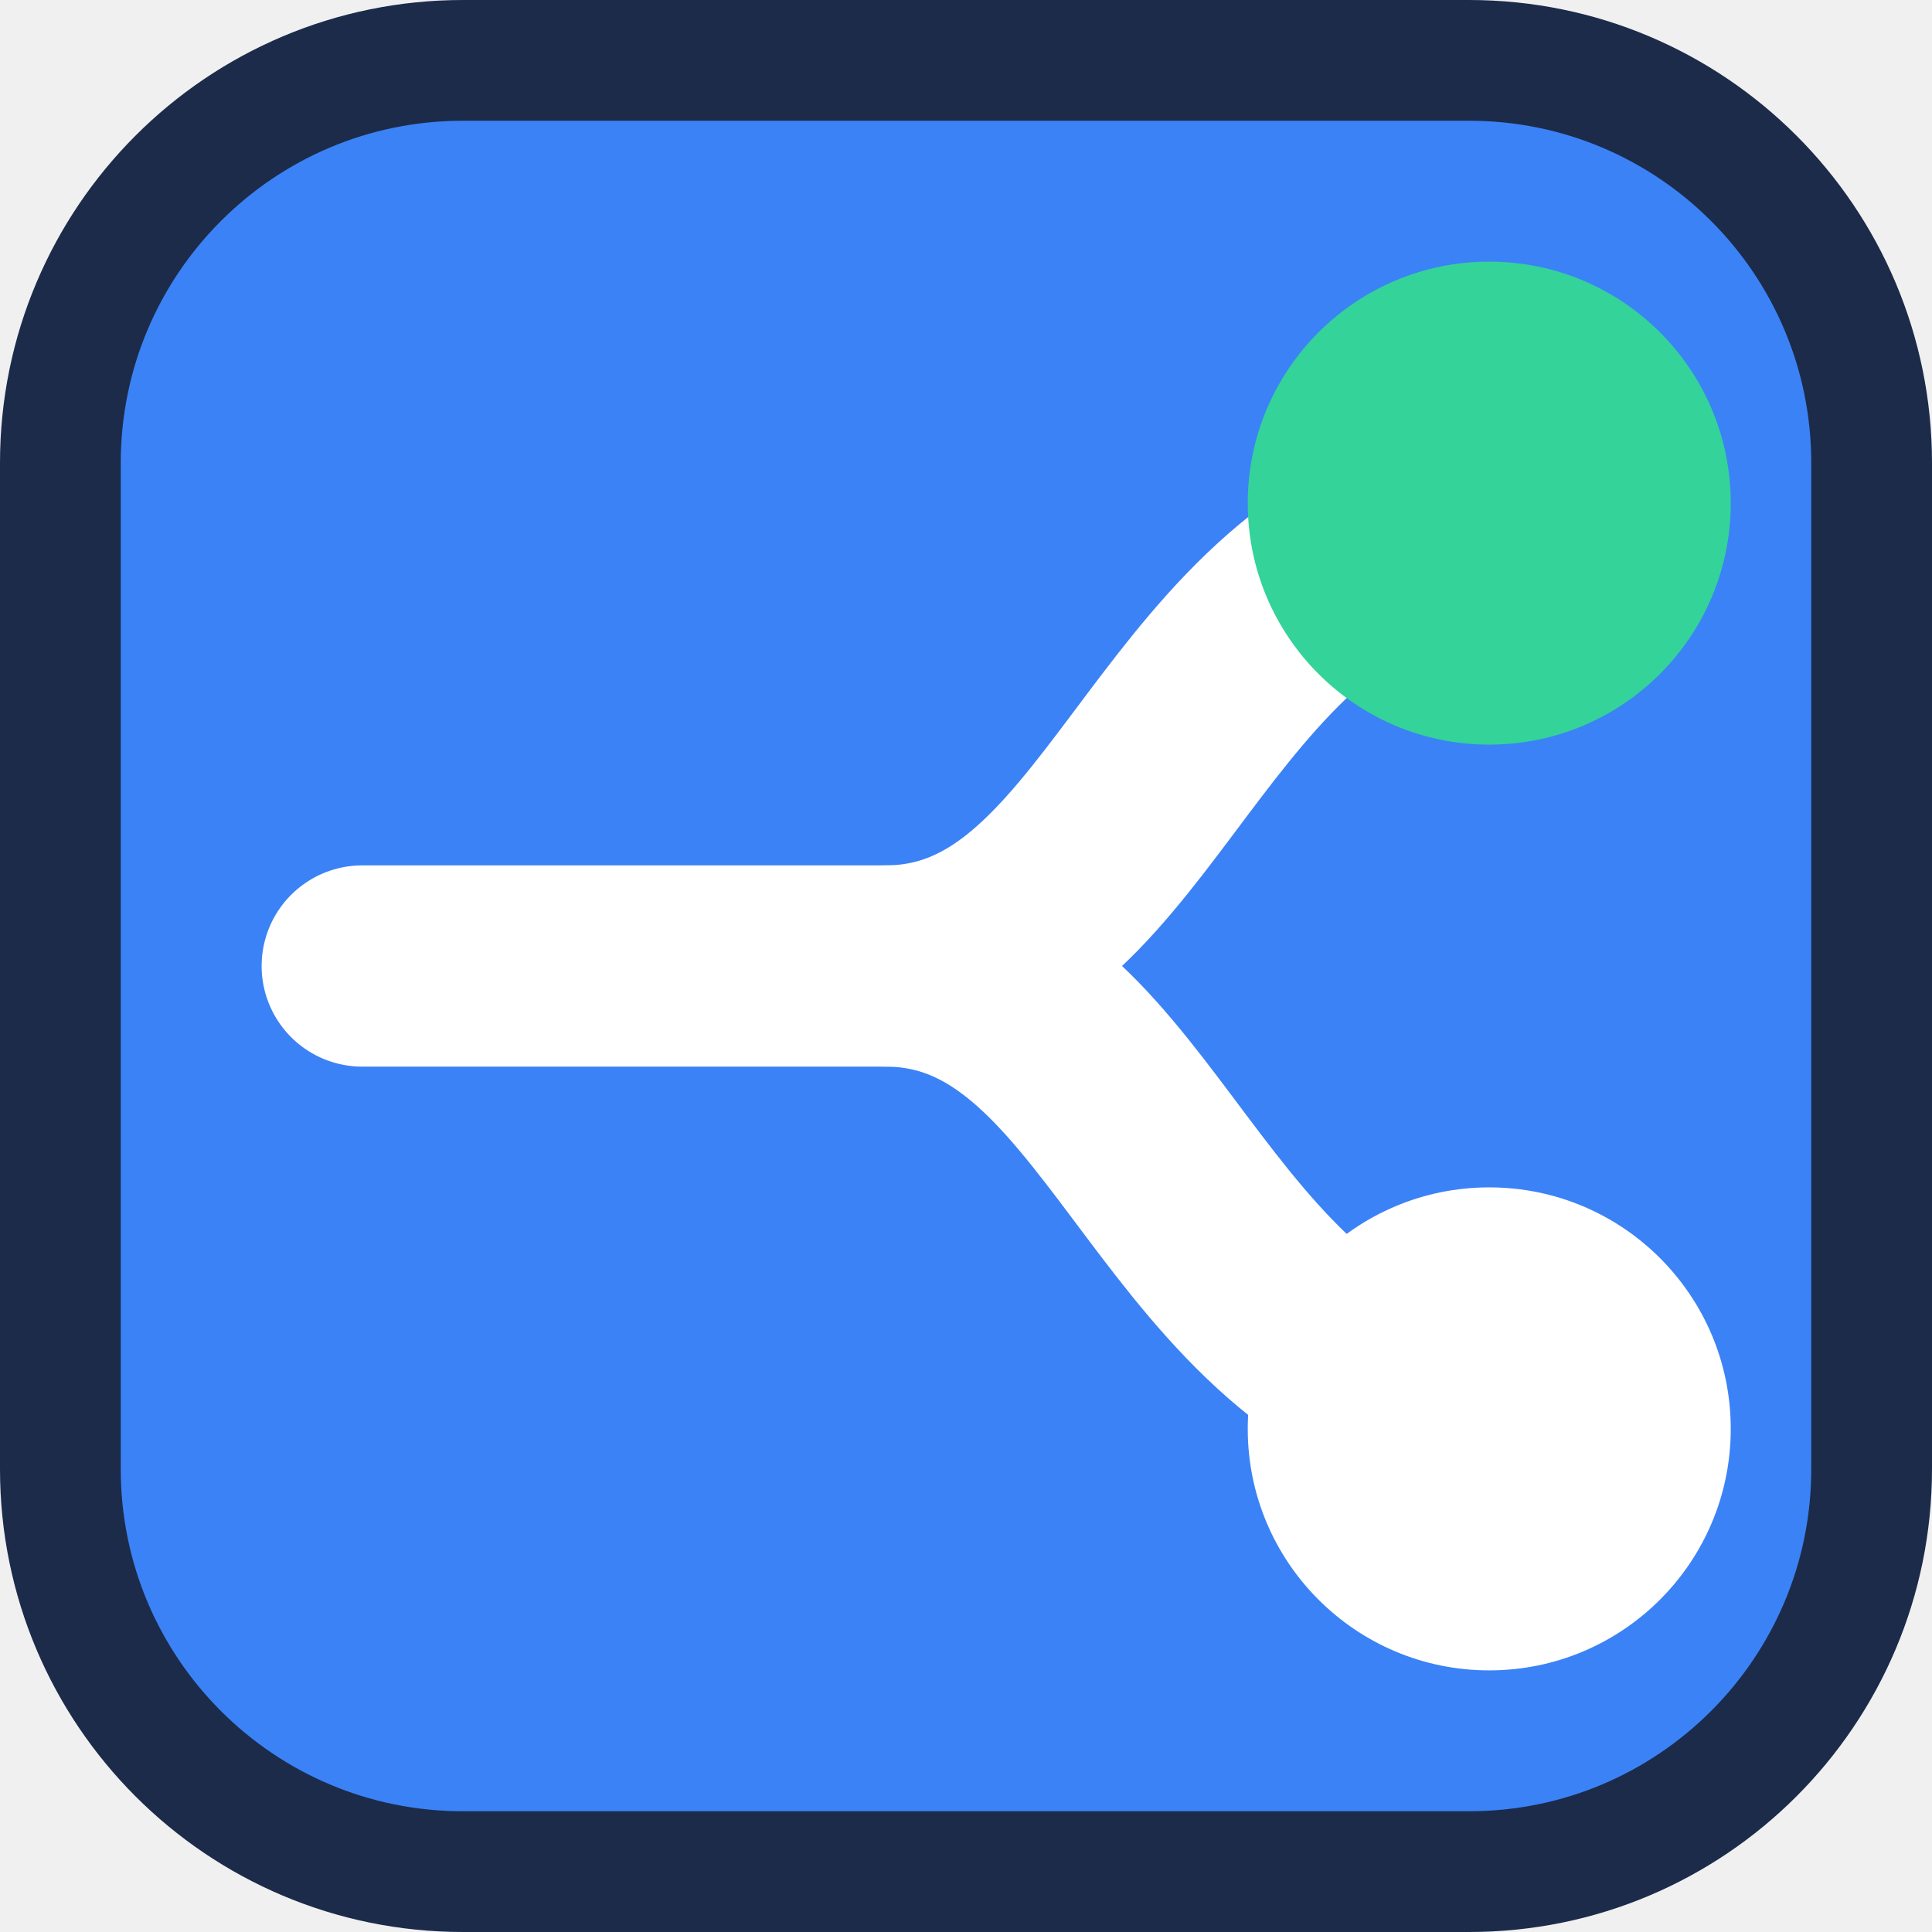
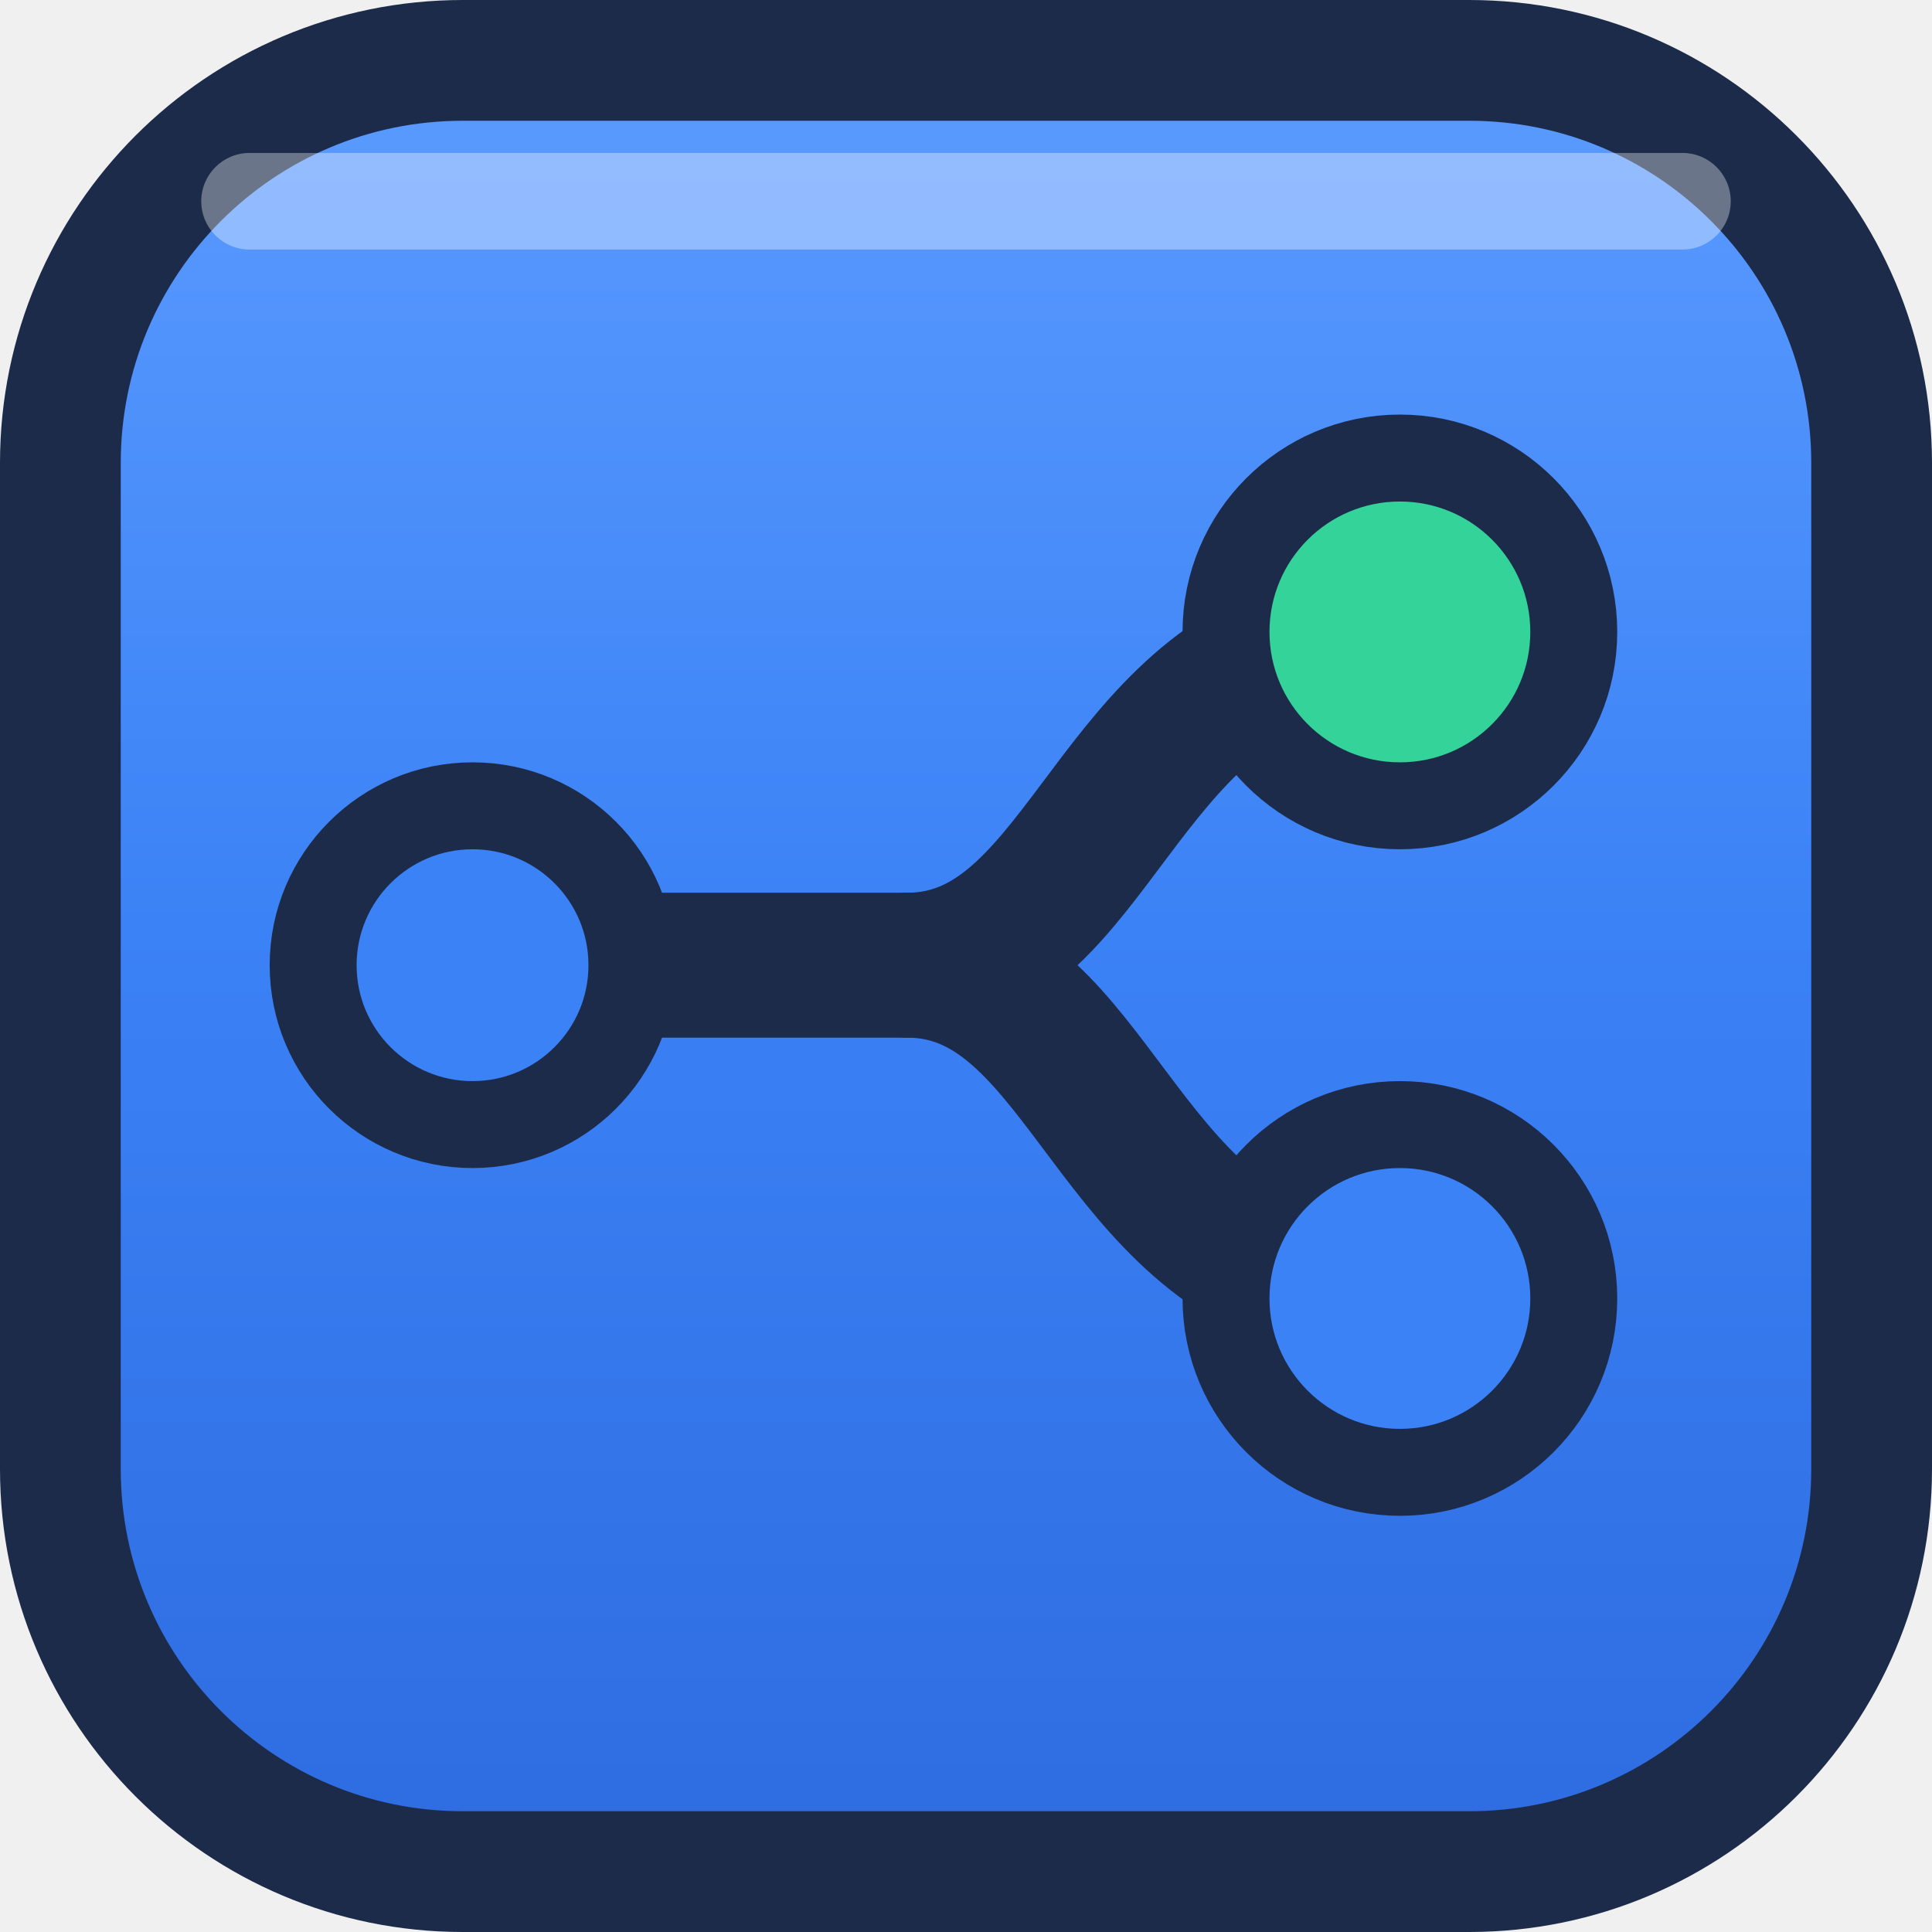
<svg xmlns="http://www.w3.org/2000/svg" viewBox="0 0 48 48">
-   <rect x="1.5" y="1.5" width="45" height="45" rx="10" fill="#3B82F6" stroke="#1C2B4A" stroke-width="3" />
-   <path d="M9 24 H 22 C 28 24, 29 15, 36 13" stroke="#FFFFFF" stroke-width="5" stroke-linecap="round" fill="none" />
-   <path d="M22 24 C 28 24, 29 33, 36 35" stroke="#FFFFFF" stroke-width="5" stroke-linecap="round" fill="none" />
-   <circle cx="37" cy="12.5" r="6" fill="#34D399" />
-   <circle cx="37" cy="35.5" r="6" fill="#FFFFFF" />
+   <defs>
+     <linearGradient id="ink-tile" x1="0" y1="0" x2="0" y2="1">
+       <stop offset="0%" stop-color="#5B9BFF" />
+       <stop offset="48%" stop-color="#3B82F6" />
+       <stop offset="100%" stop-color="#2E6BE0" />
+     </linearGradient>
+   </defs>
+   <rect x="1.5" y="1.5" width="45" height="45" rx="10" fill="url(#ink-tile)" stroke="#1C2B4A" stroke-width="3" />
+   <rect x="5" y="3.8" width="38" height="2.4" rx="1.2" fill="#FFFFFF" opacity="0.35" />
+   <g transform="translate(6.7, 6.7) scale(0.72)">
+     <path d="M11 24 H 22 C 28 24, 29 15, 36 13" stroke="#1C2B4A" stroke-width="5" stroke-linecap="round" fill="none" />
+     <path d="M22 24 C 28 24, 29 33, 36 35" stroke="#1C2B4A" stroke-width="5" stroke-linecap="round" fill="none" />
+     <circle cx="7" cy="24" r="5.5" fill="#3B82F6" stroke="#1C2B4A" stroke-width="3" />
+     <circle cx="39" cy="12.5" r="6" fill="#34D399" stroke="#1C2B4A" stroke-width="3" />
+     <circle cx="39" cy="35.5" r="6" fill="#3B82F6" stroke="#1C2B4A" stroke-width="3" />
+   </g>
</svg>
